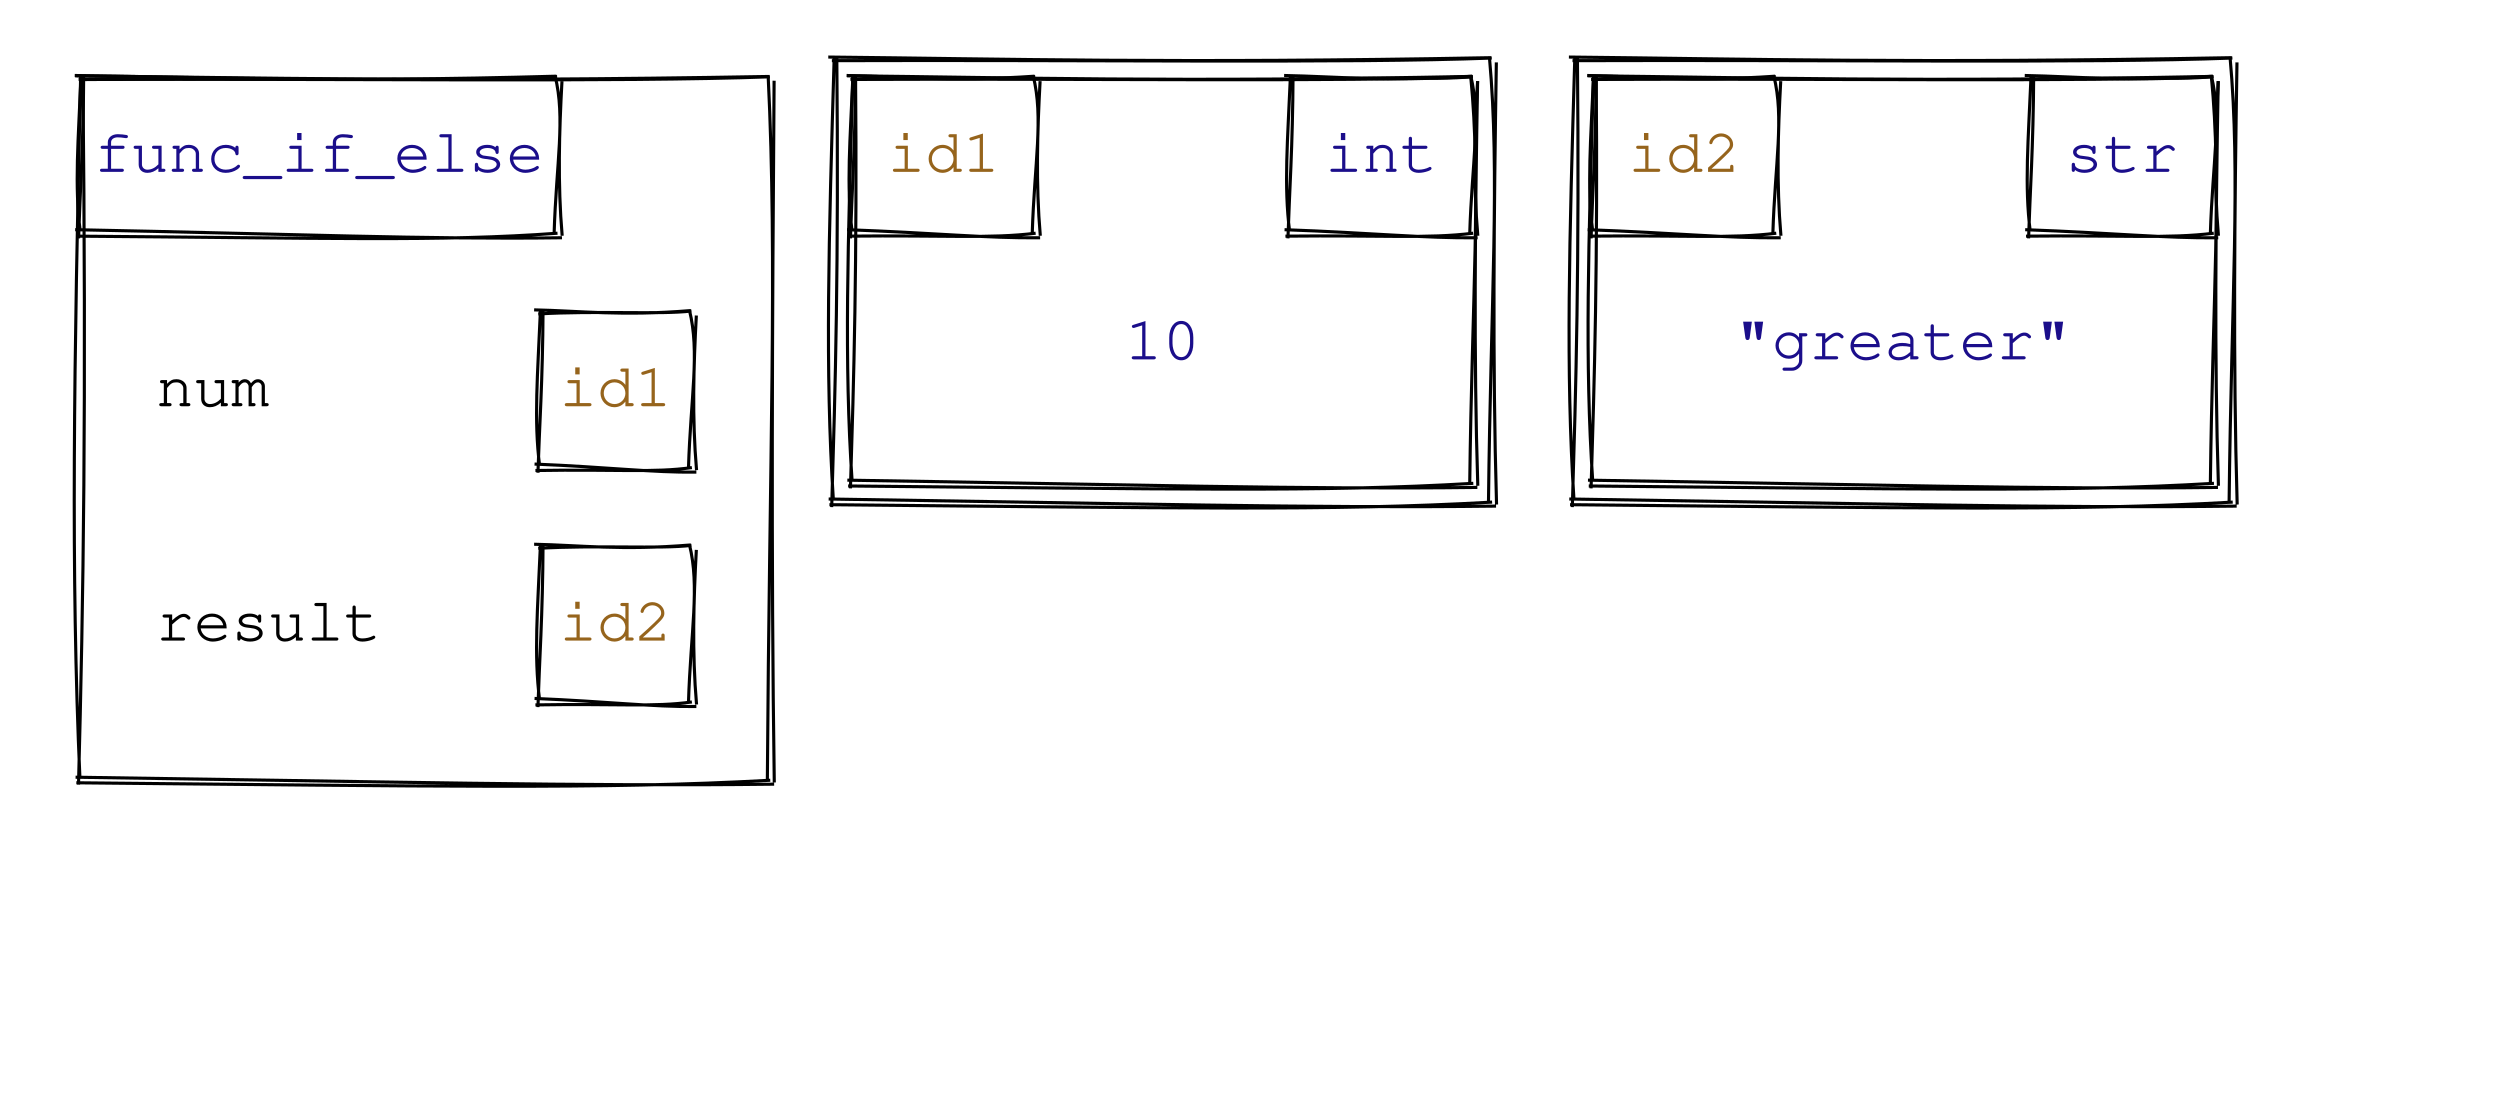
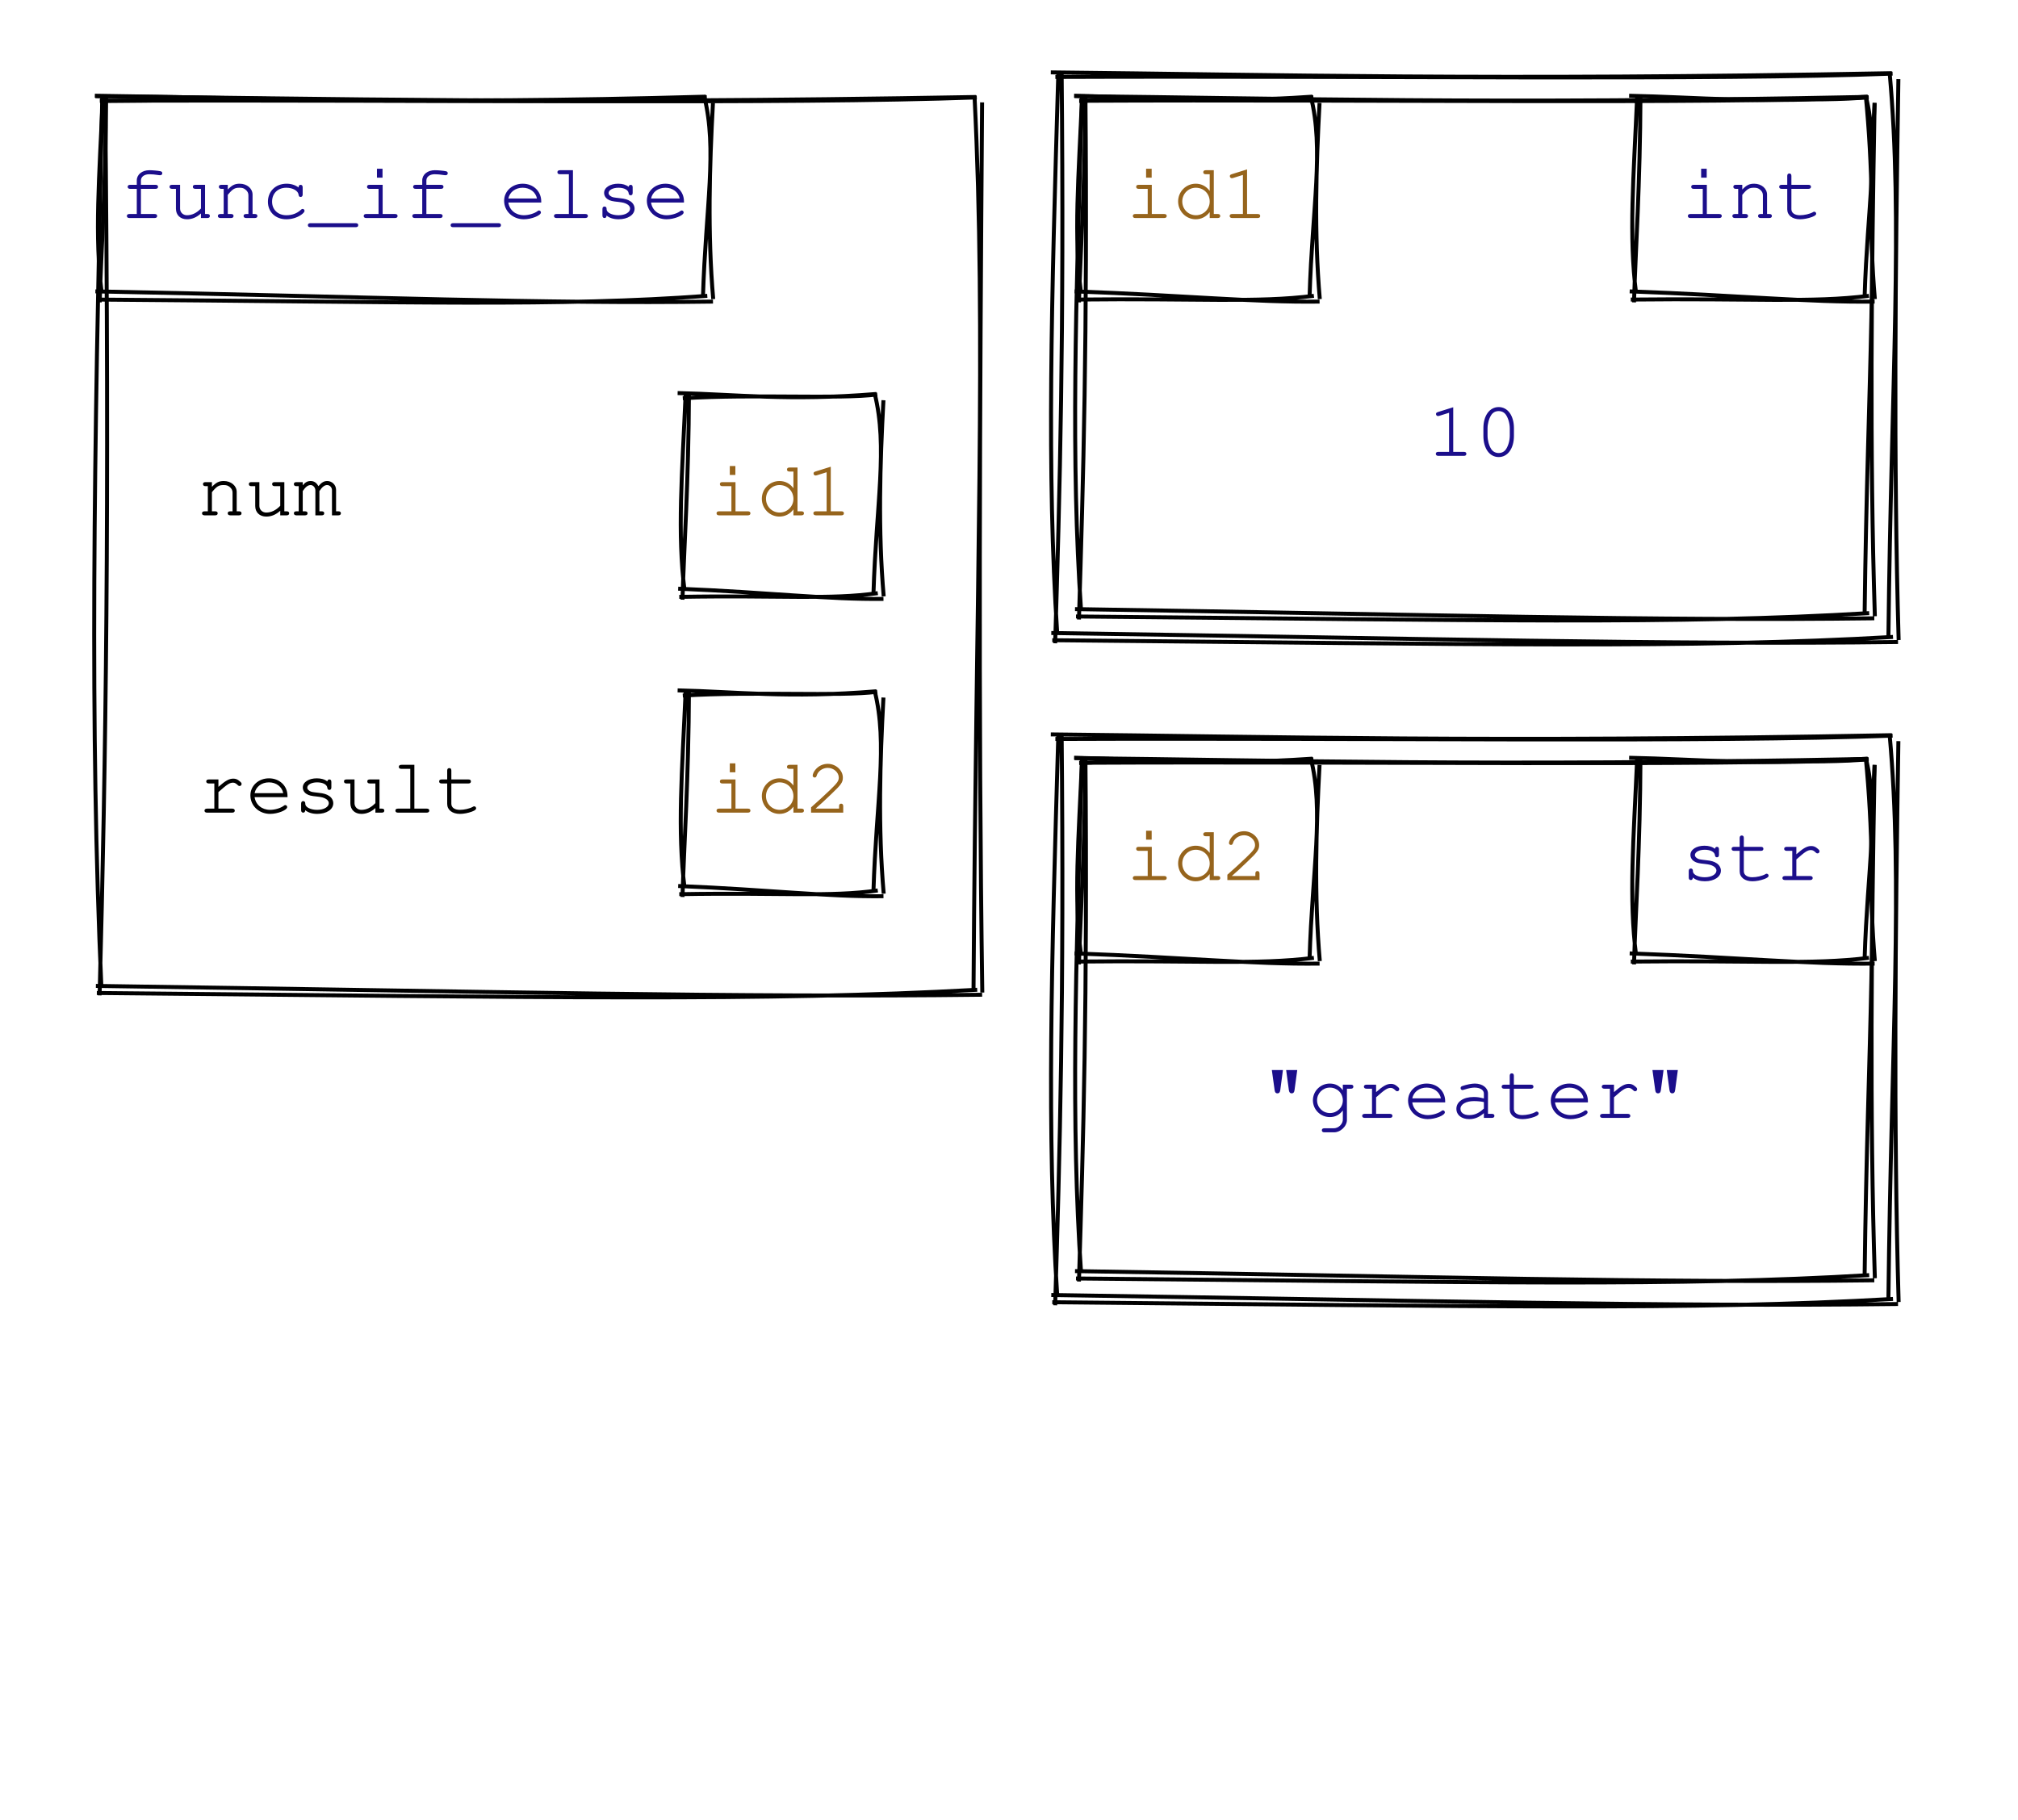
- <svg xmlns="http://www.w3.org/2000/svg" width="800" height="350">
+ <svg xmlns="http://www.w3.org/2000/svg" width="509" height="459">
  <style>
        text {
            font-family: Consolas, Courier;
            font-size: 20px;
        }
        text.default {
            fill: rgb(0, 0, 0);
            text-anchor: middle;
        }
        text.attribute {
            fill: rgb(27, 14, 139);
            text-anchor: start;
        }
        text.variable {
            fill: rgb(0, 0, 0);
            text-anchor: start;
        }
        text.id { 
            fill: rgb(150, 100, 28);
            text-anchor: middle;
        }
        text.type {
            fill: rgb(27, 14, 139);
            text-anchor: middle;
        }
        text.value {
            fill: rgb(27, 14, 139);
            text-anchor: middle;
        }
        path {
            stroke: rgb(0, 0, 0);
        }
    </style>
  <g>
    <path d="M24.065 24.272 C82.272 24.834, 139.54 26.357, 246.201 24.466 M25.193 25.406 C110.554 25.139, 198.206 26.34, 246.378 24.579 M245.81 24.351 C248.785 84.446, 246.219 145.063, 245.551 249.84 M247.714 25.825 C247.153 102.629, 246.72 179.808, 247.768 250.385 M247.722 250.934 C186.118 251.69, 124.169 250.126, 24.186 248.707 M246.481 249.679 C192.846 252.64, 139.782 251.58, 24.425 250.491 M25.122 251.097 C26.698 191.388, 27.651 130.866, 26.524 24.084 M25.582 249.196 C22.621 182.972, 23.687 116.967, 25.809 24.34" stroke="rgb(0, 0, 0)" stroke-width="1" fill="none" />
  </g>
  <g>
    <path d="M170.917 99.157 C185.414 99.452, 198.823 101.217, 221.074 99.382 M172.224 100.47 C190.497 99.354, 211.424 100.746, 221.279 99.512 M220.614 99.244 C224.001 112.835, 221.012 127.036, 220.312 149.813 M222.831 100.962 C221.953 117.128, 221.449 133.733, 222.895 150.449 M222.836 151.081 C208.802 151.264, 194.367 149.452, 171.057 148.503 M221.399 149.628 C209.161 151.342, 197.584 150.114, 171.334 150.568 M172.142 151.278 C172.568 137.087, 173.678 121.949, 173.775 98.933 M172.678 149.063 C170.806 134.399, 172.048 119.991, 172.942 99.231" stroke="rgb(0, 0, 0)" stroke-width="1" fill="none" />
  </g>
  <text x="50" y="130" class="variable">num</text>
  <text x="197" y="130" class="id">id1</text>
  <g>
    <path d="M170.917 174.157 C185.414 174.452, 198.823 176.217, 221.074 174.382 M172.224 175.47 C190.497 174.354, 211.424 175.746, 221.279 174.512 M220.614 174.244 C224.001 187.835, 221.012 202.036, 220.312 224.813 M222.831 175.962 C221.953 192.128, 221.449 208.733, 222.895 225.449 M222.836 226.081 C208.802 226.264, 194.367 224.452, 171.057 223.503 M221.399 224.628 C209.161 226.342, 197.584 225.114, 171.334 225.568 M172.142 226.278 C172.568 212.087, 173.678 196.949, 173.775 173.933 M172.678 224.063 C170.806 209.399, 172.048 194.991, 172.942 174.231" stroke="rgb(0, 0, 0)" stroke-width="1" fill="none" />
  </g>
  <text x="50" y="205" class="variable">result</text>
  <text x="197" y="205" class="id">id2</text>
  <g>
    <path d="M23.917 24.157 C64.986 24.667, 104.967 26.431, 178.074 24.382 M25.224 25.47 C83.964 24.842, 145.358 26.234, 178.279 24.512 M177.614 24.244 C181.001 37.835, 178.012 52.036, 177.312 74.813 M179.831 25.962 C178.953 42.128, 178.449 58.733, 179.895 75.449 M179.836 76.081 C137.023 76.684, 93.809 74.871, 24.057 73.503 M178.399 74.628 C141.114 77.38, 104.49 76.152, 24.334 75.568 M25.142 76.278 C25.568 62.087, 26.678 46.949, 26.775 23.933 M25.678 74.063 C23.806 59.399, 25.048 44.991, 25.942 24.231" stroke="rgb(0, 0, 0)" stroke-width="1" fill="none" />
  </g>
  <text x="102" y="55" class="type">func_if_else</text>
  <g>
    <path d="M271.026 24.241 C323.675 24.786, 375.345 26.373, 471.167 24.444 M272.201 25.423 C348.958 25.052, 428.104 26.304, 471.352 24.561 M470.614 24.244 C474.037 59.113, 471.048 94.591, 470.312 154.813 M472.831 25.962 C472.056 69.776, 471.552 114.028, 472.895 155.449 M472.752 155.973 C417.23 156.682, 361.347 155.051, 271.151 153.652 M471.459 154.666 C423.115 157.555, 375.366 156.45, 271.401 155.512 M272.142 156.278 C273.213 121.205, 274.323 85.185, 273.775 23.933 M272.678 154.063 C270.085 115.833, 271.327 77.859, 272.942 24.231" stroke="rgb(0, 0, 0)" stroke-width="1" fill="none" />
  </g>
  <g>
    <path d="M265.047 18.258 C320.728 18.812, 375.452 20.365, 477.185 18.456 M266.197 19.413 C347.647 19.1, 431.432 20.325, 477.366 18.571 M476.614 18.244 C480.042 56.305, 477.053 94.974, 476.312 160.813 M478.831 19.962 C478.071 67.923, 477.567 116.323, 478.895 161.449 M478.736 161.952 C419.896 162.688, 360.705 161.093, 265.17 159.682 M477.471 160.673 C426.241 163.603, 375.593 162.523, 265.414 161.5 M266.142 162.278 C267.31 124.073, 268.42 84.92, 267.775 17.933 M266.678 160.063 C263.977 118.298, 265.219 76.789, 266.942 18.231" stroke="rgb(0, 0, 0)" stroke-width="1" fill="none" />
  </g>
  <text x="372" y="115" class="value">10</text>
  <g>
    <path d="M270.917 24.157 C287.969 24.473, 303.933 26.237, 331.074 24.382 M272.224 25.47 C294.388 24.401, 319.206 25.793, 331.279 24.512 M330.614 24.244 C334.001 37.835, 331.012 52.036, 330.312 74.813 M332.831 25.962 C331.953 42.128, 331.449 58.733, 332.895 75.449 M332.836 76.081 C316.035 76.304, 298.833 74.492, 271.057 73.503 M331.399 74.628 C316.753 76.441, 302.767 75.214, 271.334 75.568 M272.142 76.278 C272.568 62.087, 273.678 46.949, 273.775 23.933 M272.678 74.063 C270.806 59.399, 272.048 44.991, 272.942 24.231" stroke="rgb(0, 0, 0)" stroke-width="1" fill="none" />
  </g>
  <g>
    <path d="M410.917 24.157 C427.969 24.473, 443.933 26.237, 471.074 24.382 M412.224 25.47 C434.388 24.401, 459.206 25.793, 471.279 24.512 M470.614 24.244 C474.001 37.835, 471.012 52.036, 470.312 74.813 M472.831 25.962 C471.953 42.128, 471.449 58.733, 472.895 75.449 M472.836 76.081 C456.035 76.304, 438.833 74.492, 411.057 73.503 M471.399 74.628 C456.753 76.441, 442.767 75.214, 411.334 75.568 M412.142 76.278 C412.568 62.087, 413.678 46.949, 413.775 23.933 M412.678 74.063 C410.806 59.399, 412.048 44.991, 412.942 24.231" stroke="rgb(0, 0, 0)" stroke-width="1" fill="none" />
  </g>
  <text x="302" y="55" class="id">id1</text>
  <text x="442" y="55" class="type">int</text>
  <g>
-     <path d="M508.026 24.241 C560.675 24.786, 612.345 26.373, 708.167 24.444 M509.201 25.423 C585.958 25.052, 665.104 26.304, 708.352 24.561 M707.614 24.244 C711.037 59.113, 708.048 94.591, 707.312 154.813 M709.831 25.962 C709.056 69.776, 708.552 114.028, 709.895 155.449 M709.752 155.973 C654.23 156.682, 598.347 155.051, 508.151 153.652 M708.459 154.666 C660.115 157.555, 612.366 156.45, 508.401 155.512 M509.142 156.278 C510.213 121.205, 511.323 85.185, 510.775 23.933 M509.678 154.063 C507.085 115.833, 508.327 77.859, 509.942 24.231" stroke="rgb(0, 0, 0)" stroke-width="1" fill="none" />
+     <path d="M271.026 191.241 C323.675 191.786, 375.345 193.373, 471.167 191.444 M272.201 192.423 C348.958 192.052, 428.104 193.304, 471.352 191.561 M470.614 191.244 C474.037 226.113, 471.048 261.591, 470.312 321.813 M472.831 192.962 C472.056 236.776, 471.552 281.028, 472.895 322.449 M472.752 322.973 C417.23 323.682, 361.347 322.051, 271.151 320.652 M471.459 321.666 C423.115 324.555, 375.366 323.45, 271.401 322.512 M272.142 323.278 C273.213 288.205, 274.323 252.185, 273.775 190.933 M272.678 321.063 C270.085 282.833, 271.327 244.859, 272.942 191.231" stroke="rgb(0, 0, 0)" stroke-width="1" fill="none" />
  </g>
  <g>
-     <path d="M502.047 18.258 C557.728 18.812, 612.452 20.365, 714.185 18.456 M503.197 19.413 C584.647 19.1, 668.432 20.325, 714.366 18.571 M713.614 18.244 C717.042 56.305, 714.053 94.974, 713.312 160.813 M715.831 19.962 C715.071 67.923, 714.567 116.323, 715.895 161.449 M715.736 161.952 C656.896 162.688, 597.705 161.093, 502.17 159.682 M714.471 160.673 C663.241 163.603, 612.593 162.523, 502.414 161.5 M503.142 162.278 C504.31 124.073, 505.42 84.92, 504.775 17.933 M503.678 160.063 C500.977 118.298, 502.219 76.789, 503.942 18.231" stroke="rgb(0, 0, 0)" stroke-width="1" fill="none" />
+     <path d="M265.047 185.258 C320.728 185.812, 375.452 187.365, 477.185 185.456 M266.197 186.413 C347.647 186.1, 431.432 187.325, 477.366 185.571 M476.614 185.244 C480.042 223.305, 477.053 261.974, 476.312 327.813 M478.831 186.962 C478.071 234.923, 477.567 283.323, 478.895 328.449 M478.736 328.952 C419.896 329.688, 360.705 328.093, 265.17 326.682 M477.471 327.673 C426.241 330.603, 375.593 329.523, 265.414 328.5 M266.142 329.278 C267.31 291.073, 268.42 251.92, 267.775 184.933 M266.678 327.063 C263.977 285.298, 265.219 243.789, 266.942 185.231" stroke="rgb(0, 0, 0)" stroke-width="1" fill="none" />
  </g>
-   <text x="609" y="115" class="value">"greater"</text>
+   <text x="372" y="282" class="value">"greater"</text>
  <g>
-     <path d="M507.917 24.157 C524.969 24.473, 540.933 26.237, 568.074 24.382 M509.224 25.47 C531.388 24.401, 556.206 25.793, 568.279 24.512 M567.614 24.244 C571.001 37.835, 568.012 52.036, 567.312 74.813 M569.831 25.962 C568.953 42.128, 568.449 58.733, 569.895 75.449 M569.836 76.081 C553.035 76.304, 535.833 74.492, 508.057 73.503 M568.399 74.628 C553.753 76.441, 539.767 75.214, 508.334 75.568 M509.142 76.278 C509.568 62.087, 510.678 46.949, 510.775 23.933 M509.678 74.063 C507.806 59.399, 509.048 44.991, 509.942 24.231" stroke="rgb(0, 0, 0)" stroke-width="1" fill="none" />
+     <path d="M270.917 191.157 C287.969 191.473, 303.933 193.237, 331.074 191.382 M272.224 192.47 C294.388 191.401, 319.206 192.793, 331.279 191.512 M330.614 191.244 C334.001 204.835, 331.012 219.036, 330.312 241.813 M332.831 192.962 C331.953 209.128, 331.449 225.733, 332.895 242.449 M332.836 243.081 C316.035 243.304, 298.833 241.492, 271.057 240.503 M331.399 241.628 C316.753 243.441, 302.767 242.214, 271.334 242.568 M272.142 243.278 C272.568 229.087, 273.678 213.949, 273.775 190.933 M272.678 241.063 C270.806 226.399, 272.048 211.991, 272.942 191.231" stroke="rgb(0, 0, 0)" stroke-width="1" fill="none" />
  </g>
  <g>
-     <path d="M647.917 24.157 C664.969 24.473, 680.933 26.237, 708.074 24.382 M649.224 25.47 C671.388 24.401, 696.206 25.793, 708.279 24.512 M707.614 24.244 C711.001 37.835, 708.012 52.036, 707.312 74.813 M709.831 25.962 C708.953 42.128, 708.449 58.733, 709.895 75.449 M709.836 76.081 C693.035 76.304, 675.833 74.492, 648.057 73.503 M708.399 74.628 C693.753 76.441, 679.767 75.214, 648.334 75.568 M649.142 76.278 C649.568 62.087, 650.678 46.949, 650.775 23.933 M649.678 74.063 C647.806 59.399, 649.048 44.991, 649.942 24.231" stroke="rgb(0, 0, 0)" stroke-width="1" fill="none" />
+     <path d="M410.917 191.157 C427.969 191.473, 443.933 193.237, 471.074 191.382 M412.224 192.47 C434.388 191.401, 459.206 192.793, 471.279 191.512 M470.614 191.244 C474.001 204.835, 471.012 219.036, 470.312 241.813 M472.831 192.962 C471.953 209.128, 471.449 225.733, 472.895 242.449 M472.836 243.081 C456.035 243.304, 438.833 241.492, 411.057 240.503 M471.399 241.628 C456.753 243.441, 442.767 242.214, 411.334 242.568 M412.142 243.278 C412.568 229.087, 413.678 213.949, 413.775 190.933 M412.678 241.063 C410.806 226.399, 412.048 211.991, 412.942 191.231" stroke="rgb(0, 0, 0)" stroke-width="1" fill="none" />
  </g>
-   <text x="539" y="55" class="id">id2</text>
-   <text x="679" y="55" class="type">str</text>
+   <text x="302" y="222" class="id">id2</text>
+   <text x="442" y="222" class="type">str</text>
</svg>
